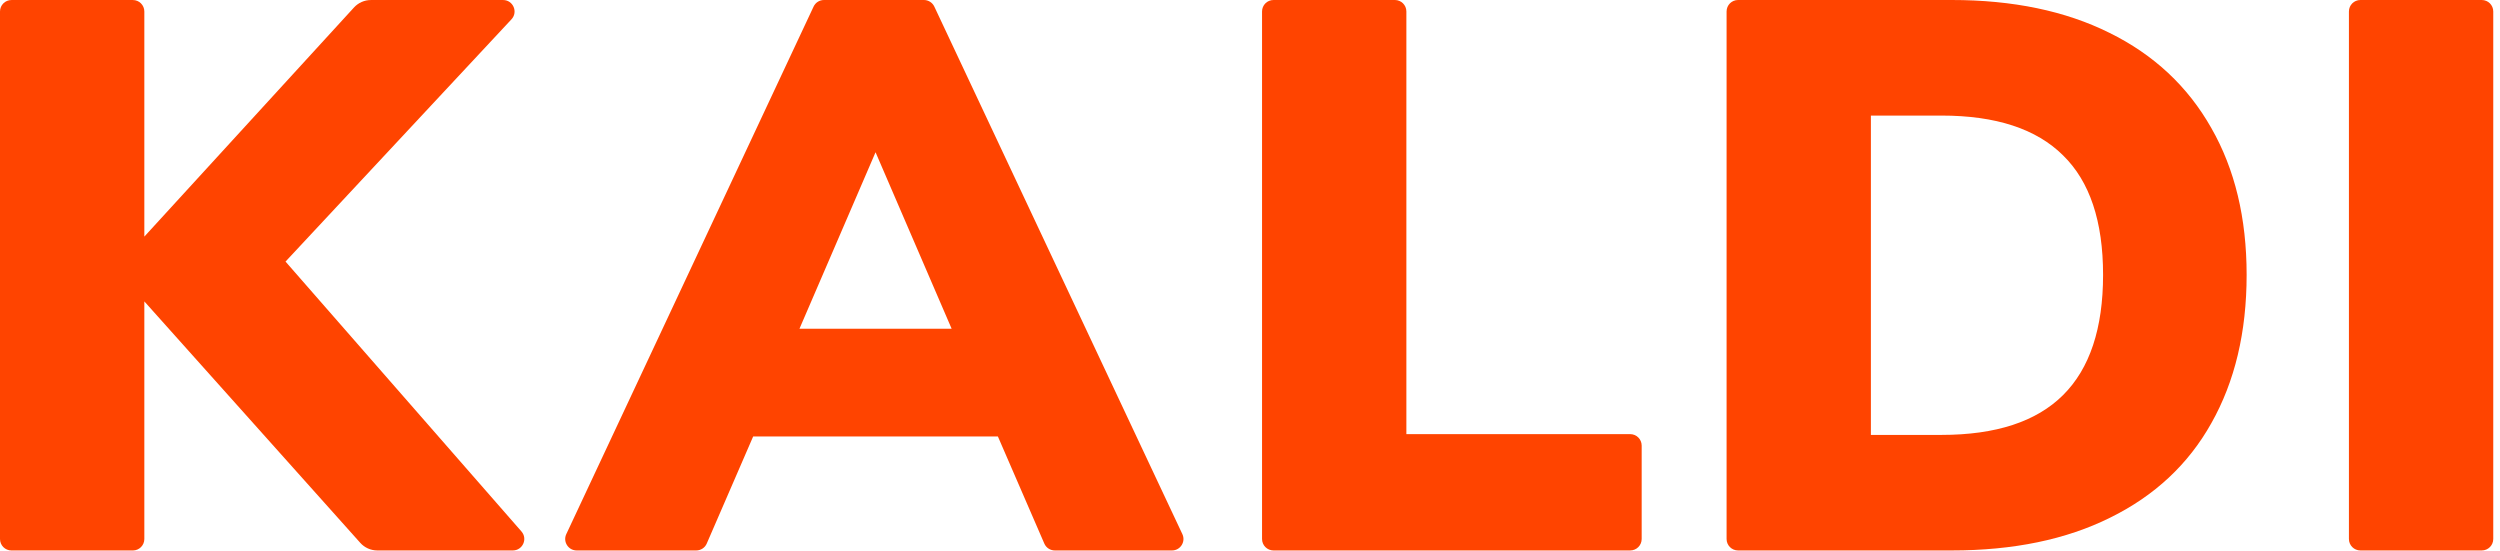
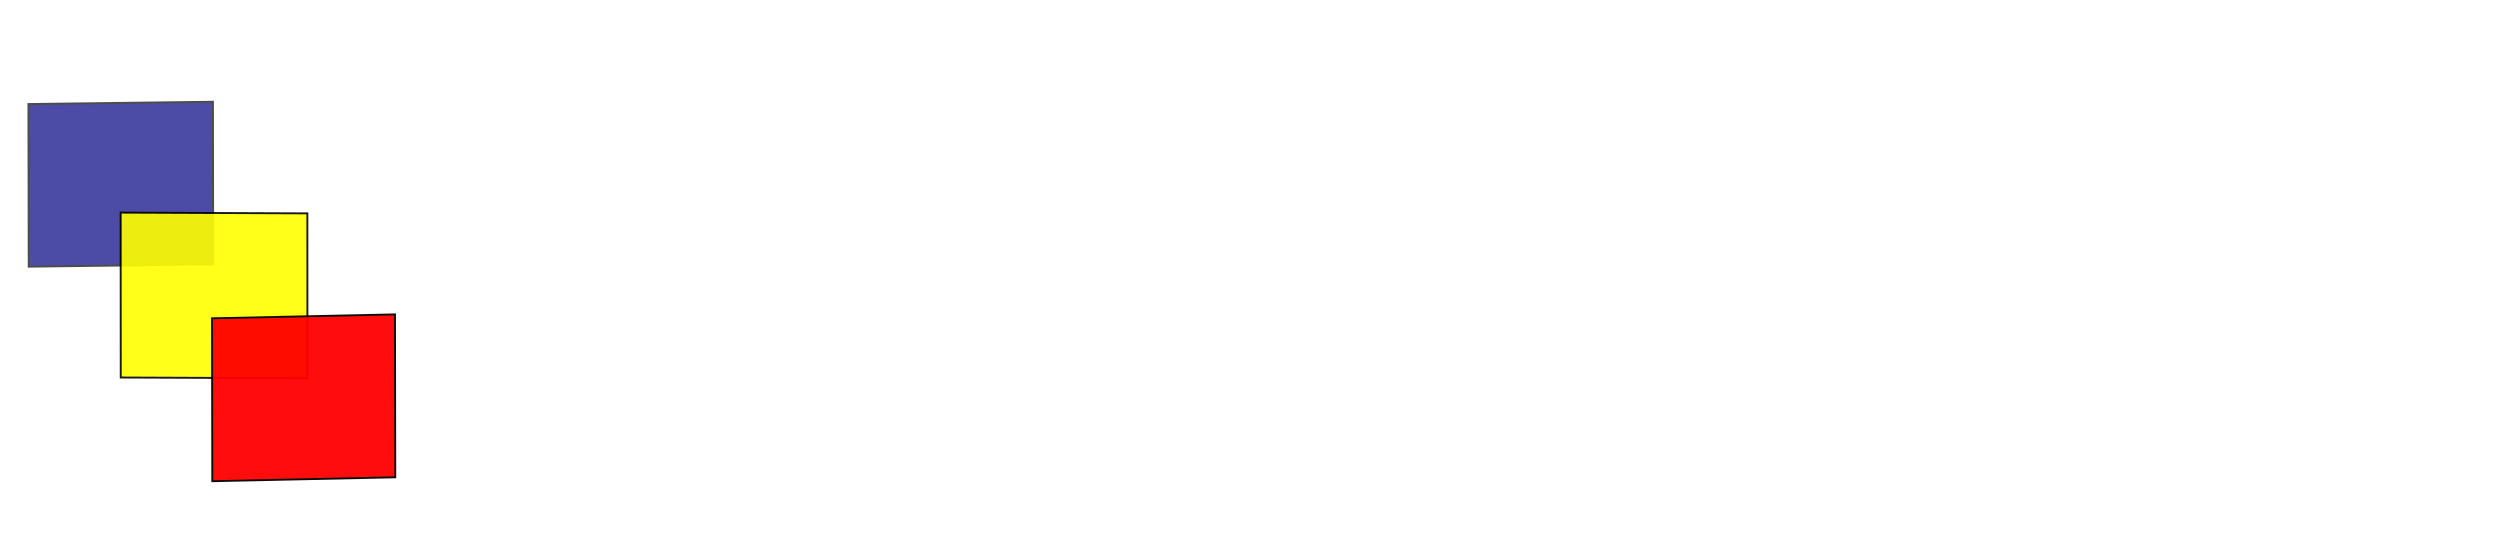
- <svg xmlns="http://www.w3.org/2000/svg" xmlns:xlink="http://www.w3.org/1999/xlink" viewBox="0 0 109 24">
-   <g transform="translate(-1470)">
-     <g style="mix-blend-mode:normal" transform="translate(1470)" fill="#f40">
-       <use xlink:href="#b" style="mix-blend-mode:normal" />
-       <use xlink:href="#c" style="mix-blend-mode:normal" />
-       <use xlink:href="#d" style="mix-blend-mode:normal" />
-       <use xlink:href="#e" style="mix-blend-mode:normal" />
-       <use xlink:href="#f" style="mix-blend-mode:normal" />
-     </g>
-   </g>
-   <defs>
+ <svg xmlns="http://www.w3.org/2000/svg" viewBox="0 0 109 24" version="1.1" id="svg25">
+   <defs id="defs23">
    <path id="b" d="M22.735 23.171c.283.323.053.829-.376.829h-5.907c-.285 0-.556-.121-.745-.333l-9.414-10.526v10.36c0 .276-.224.5-.5.5h-5.293c-.276 0-.5-.224-.5-.5v-23c0-.276.224-.5.5-.5h5.293c.276 0 .5.224.5.5v9.815l9.141-9.99c.19-.207.457-.325.738-.325h5.762c.437 0 .664.521.366.841l-9.851 10.563 10.287 11.767z" />
    <path id="c" d="M45.991 24c-.199 0-.38-.118-.459-.301l-2.024-4.669h-10.67l-2.024 4.669c-.079.183-.259.301-.459.301h-5.212c-.366 0-.608-.381-.453-.712l10.782-23c.082-.176.259-.288.453-.288h4.358c.194 0 .37.112.453.287l10.815 23c.156.332-.086.713-.452.713h-5.108zm-11.135-9.668h6.635l-3.317-7.694-3.317 7.694z" />
    <path id="d" d="M55.525 24c-.276 0-.5-.224-.5-.5v-23c0-.276.224-.5.5-.5h5.293c.276 0 .5.224.5.5v18.428h9.759c.276 0 .5.224.5.5v4.072c0 .276-.224.5-.5.5h-15.552z" />
    <path id="e" d="M75.279.5c0-.276.224-.5.5-.5h9.315c2.667 0 4.959.477 6.874 1.43 1.938.953 3.42 2.338 4.446 4.153 1.026 1.793 1.539 3.926 1.539 6.4 0 2.496-.513 4.652-1.539 6.468-1.003 1.793-2.474 3.166-4.412 4.119-1.915.953-4.218 1.43-6.908 1.43h-9.315c-.276 0-.5-.224-.5-.5v-23zm9.37 18.462c2.371 0 4.138-.579 5.301-1.736 1.163-1.157 1.744-2.905 1.744-5.242 0-2.338-.581-4.074-1.744-5.209-1.163-1.157-2.93-1.736-5.301-1.736h-3.078v13.923h3.078z" />
    <path id="f" d="M102.913 24c-.276 0-.5-.224-.5-.5v-23c0-.276.224-.5.5-.5h5.293c.276 0 .5.224.5.5v23c0 .276-.224.5-.5.5h-5.293z" />
+     <clipPath id="clipPath1951" clipPathUnits="userSpaceOnUse">
+       <path id="path1949" d="M 0,620 H 620 V 0 H 0 Z" />
+     </clipPath>
+     <clipPath id="clipPath1961" clipPathUnits="userSpaceOnUse">
+       <path id="path1959" d="M -103.108,71.322 H 103.108 V -71.322 h -206.216 z" />
+     </clipPath>
+     <clipPath id="clipPath1993" clipPathUnits="userSpaceOnUse">
+       <path id="path1991" d="M -103.108,71.322 H 103.108 V -71.322 h -206.216 z" />
+     </clipPath>
+     <clipPath id="clipPath2025" clipPathUnits="userSpaceOnUse">
+       <path id="path2023" d="M -103.108,71.322 H 103.108 V -71.322 h -206.216 z" />
+     </clipPath>
+     <clipPath id="clipPath2057" clipPathUnits="userSpaceOnUse">
+       <path id="path2055" d="M -103.108,71.322 H 103.108 V -71.322 h -206.216 z" />
+     </clipPath>
+     <clipPath id="clipPath2089" clipPathUnits="userSpaceOnUse">
+       <path id="path2087" d="M -103.108,71.322 H 103.108 V -71.322 h -206.216 z" />
+     </clipPath>
+     <clipPath id="clipPath2121" clipPathUnits="userSpaceOnUse">
+       <path id="path2119" d="M -103.108,71.322 H 103.108 V -71.322 h -206.216 z" />
+     </clipPath>
+     <clipPath id="clipPath2153" clipPathUnits="userSpaceOnUse">
+       <path id="path2151" d="M -103.108,71.322 H 103.108 V -71.322 h -206.216 z" />
+     </clipPath>
+     <clipPath id="clipPath2185" clipPathUnits="userSpaceOnUse">
+       <path id="path2183" d="M -103.108,71.322 H 103.108 V -71.322 h -206.216 z" />
+     </clipPath>
  </defs>
+   <g transform="matrix(0.1662852,0,0,-0.1662852,2.849891,61.38672)" id="g1943">
+     <g transform="matrix(3.628539,0,0,-3.628539,-84.0948,728.6888)" id="layer1">
+       <rect style="color:#000000;opacity:0.7;fill:#000080;fill-rule:evenodd;stroke:#000000;stroke-width:0.144" transform="matrix(-0.9999227,0.01243667,-0.00177012,-0.9999984,0,0)" x="-33.65" y="-118.602" width="13.328" height="11.747" id="rect7774" ry="0" />
+       <rect style="color:#000000;opacity:0.9;fill:#ffff00;fill-rule:evenodd;stroke:#000000;stroke-width:0.139" transform="matrix(-0.9999911,-0.00420949,-5.0999662e-4,-0.9999999,0,0)" x="-40.605" y="-126.247" width="13.492" height="11.917" id="rect7774-0" />
+       <rect style="color:#000000;opacity:0.95;fill:#ff0000;fill-rule:evenodd;stroke:#000000;stroke-width:0.137" transform="matrix(-0.9997712,0.02139274,-0.00175563,-0.9999985,0,0)" x="-46.79" y="-134.573" width="13.225" height="11.772" id="rect7774-0-4" />
+       <flowRoot xml:space="preserve" id="flowRoot9082" style="font-style:normal;font-weight:normal;font-size:40px;line-height:1.25;font-family:sans-serif;letter-spacing:0px;word-spacing:0px;fill:#000000;fill-opacity:1;stroke:none" transform="matrix(0.2645833,0,0,0.2645833,-61.83429,6.663516)">
+         <flowRegion id="flowRegion9084">
+           <rect id="rect9086" width="598.67" height="253.204" x="438.406" y="381.068" />
+         </flowRegion>
+         <flowPara style="font-style:normal;font-variant:normal;font-weight:normal;font-stretch:normal;font-size:64px;font-family:SimHei;-inkscape-font-specification:SimHei" id="flowPara9090">MatrixBlend <flowSpan style="fill:#808000" id="flowSpan9153">Media</flowSpan>
+         </flowPara>
+       </flowRoot>
+     </g>
+   </g>
</svg>
